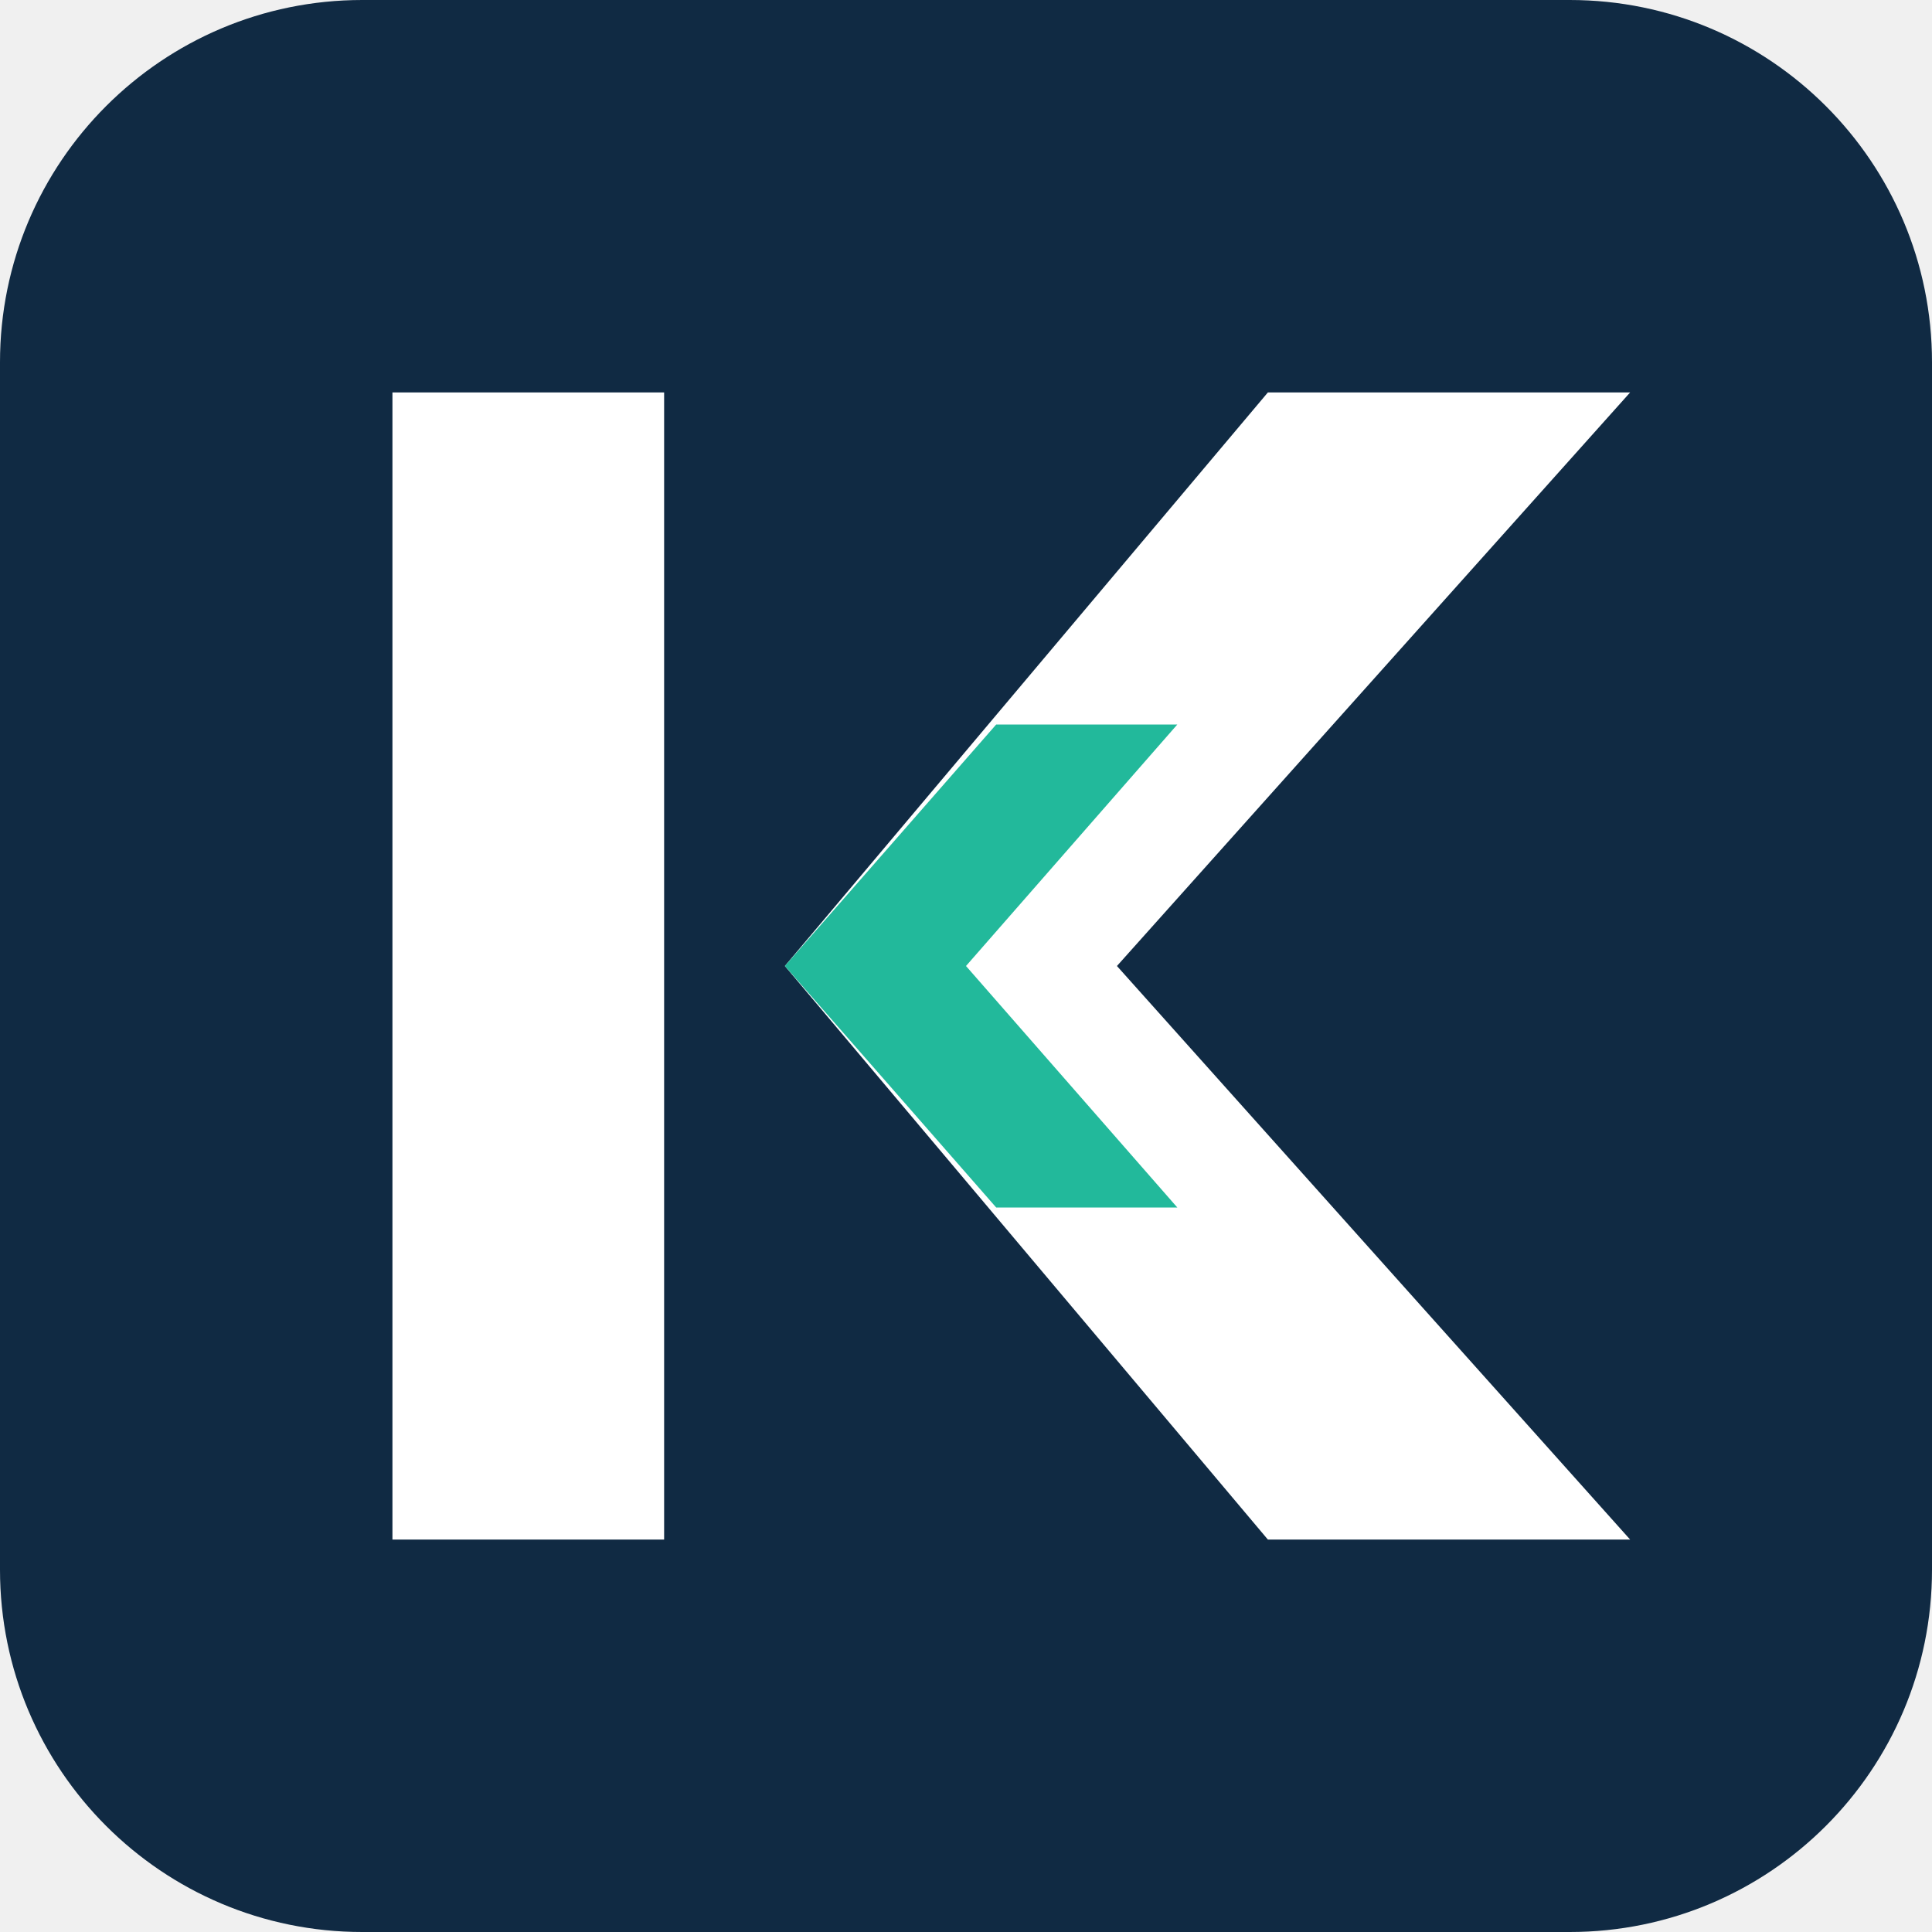
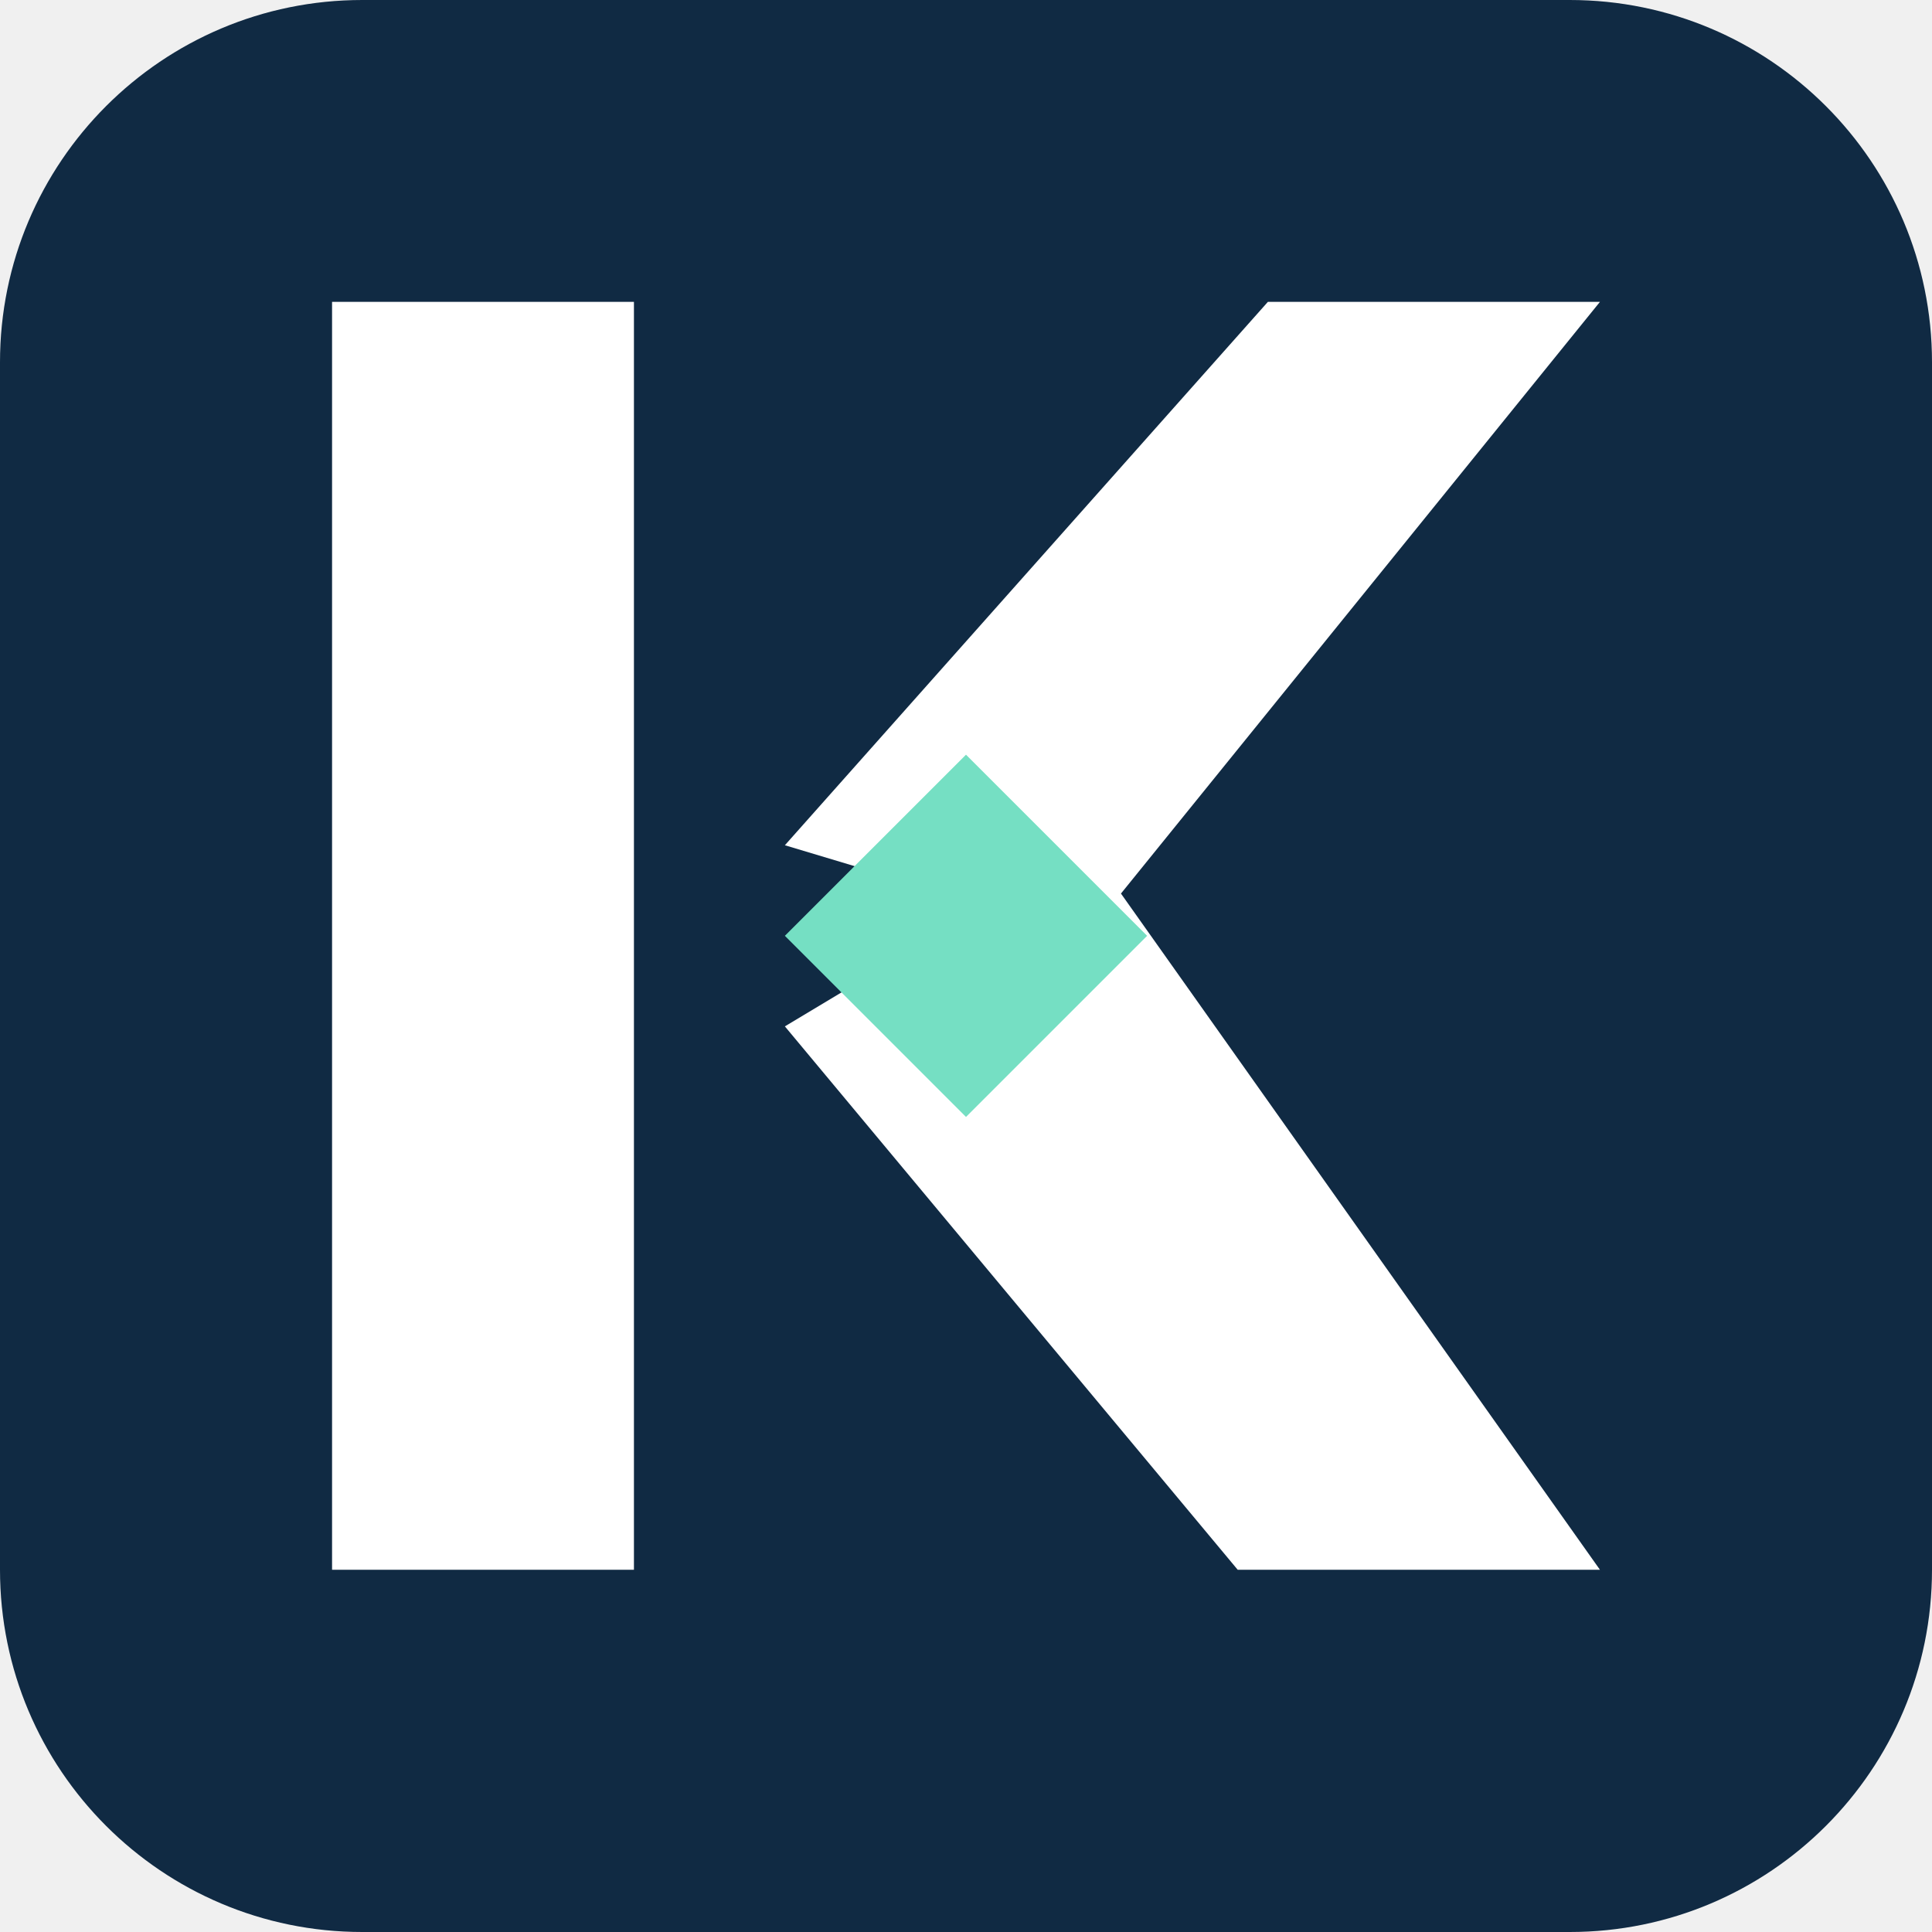
<svg xmlns="http://www.w3.org/2000/svg" viewBox="0 0 64 64">
  <rect width="64" height="64" rx="12" fill="#102a43" />
-   <path d="M13 13h9v38h-9zm13 19 16-19h12L37 32l17 19H42z" fill="#fff" />
-   <path d="m26 32 7-8h6l-7 8 7 8h-6z" fill="#22b99b" />
+   <g transform="translate(6 5)">
+     <path d="M5 5h10v42H5zM20 23 36 5h11L30 26zM20 29l10-6 17 24H35z" fill="#fff" />
+     <path d="m20 26 6-6 6 6-6 6z" fill="#75dfc3" />
+   </g>
</svg>
